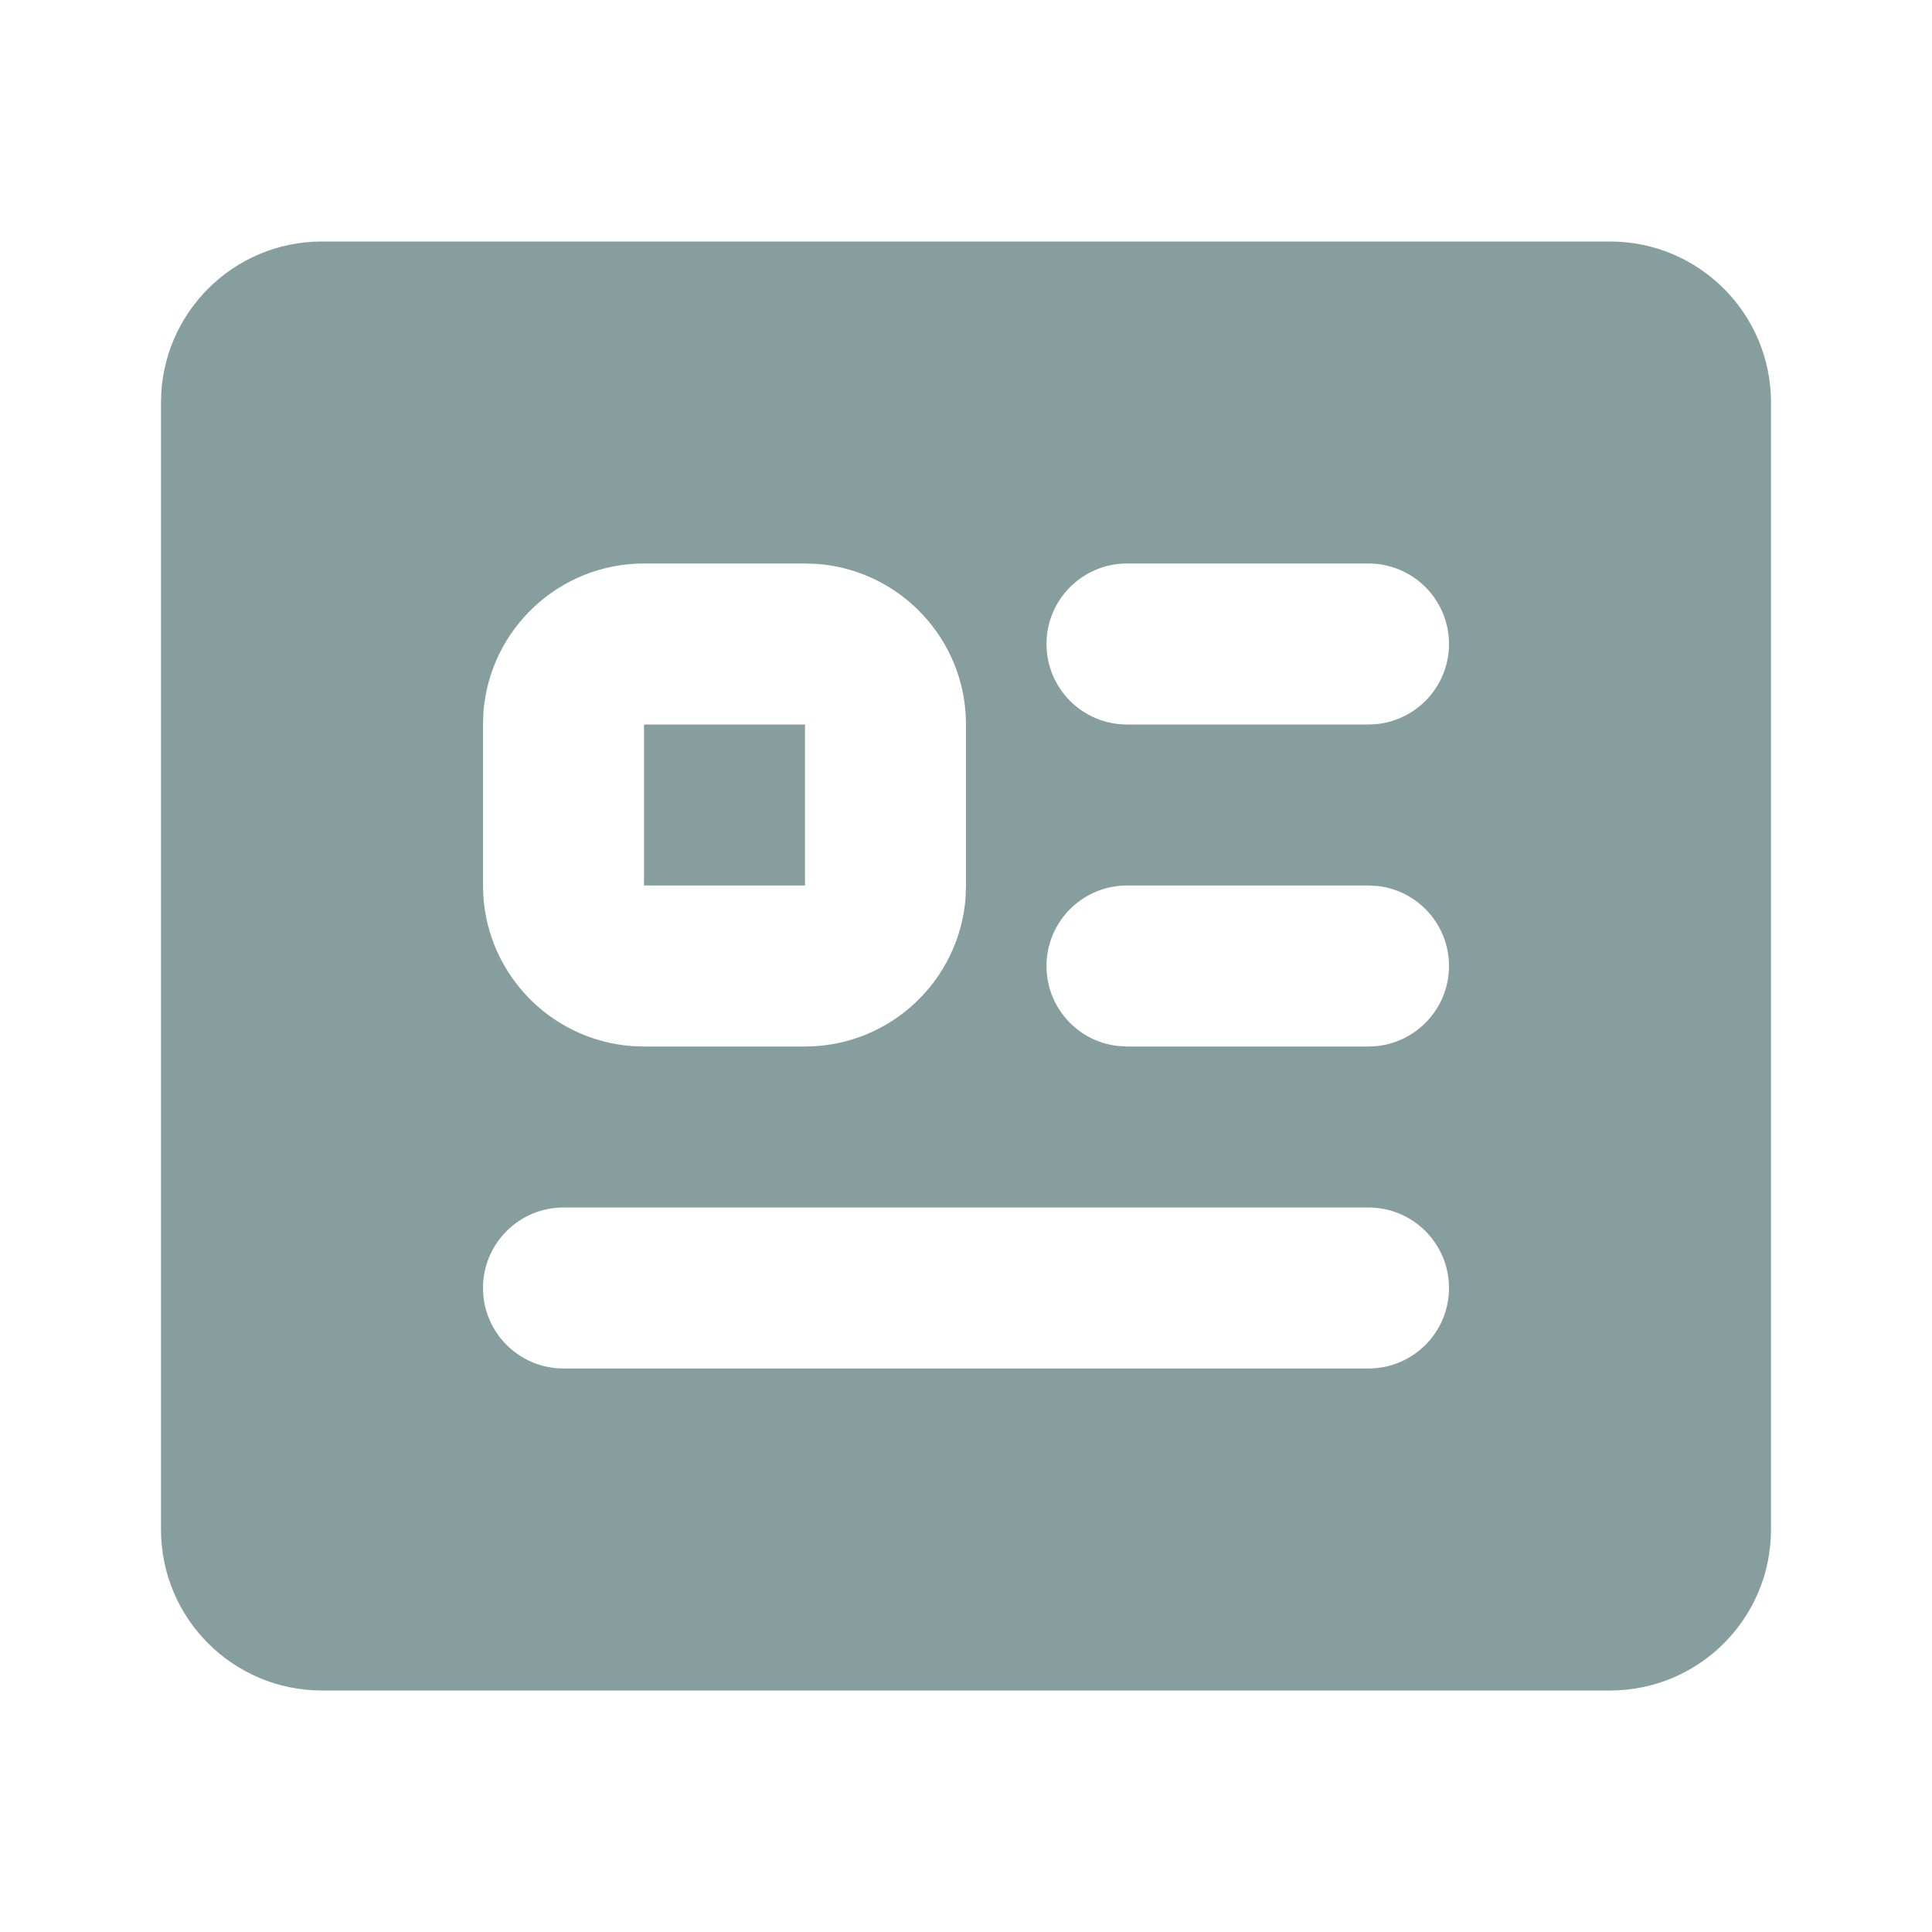
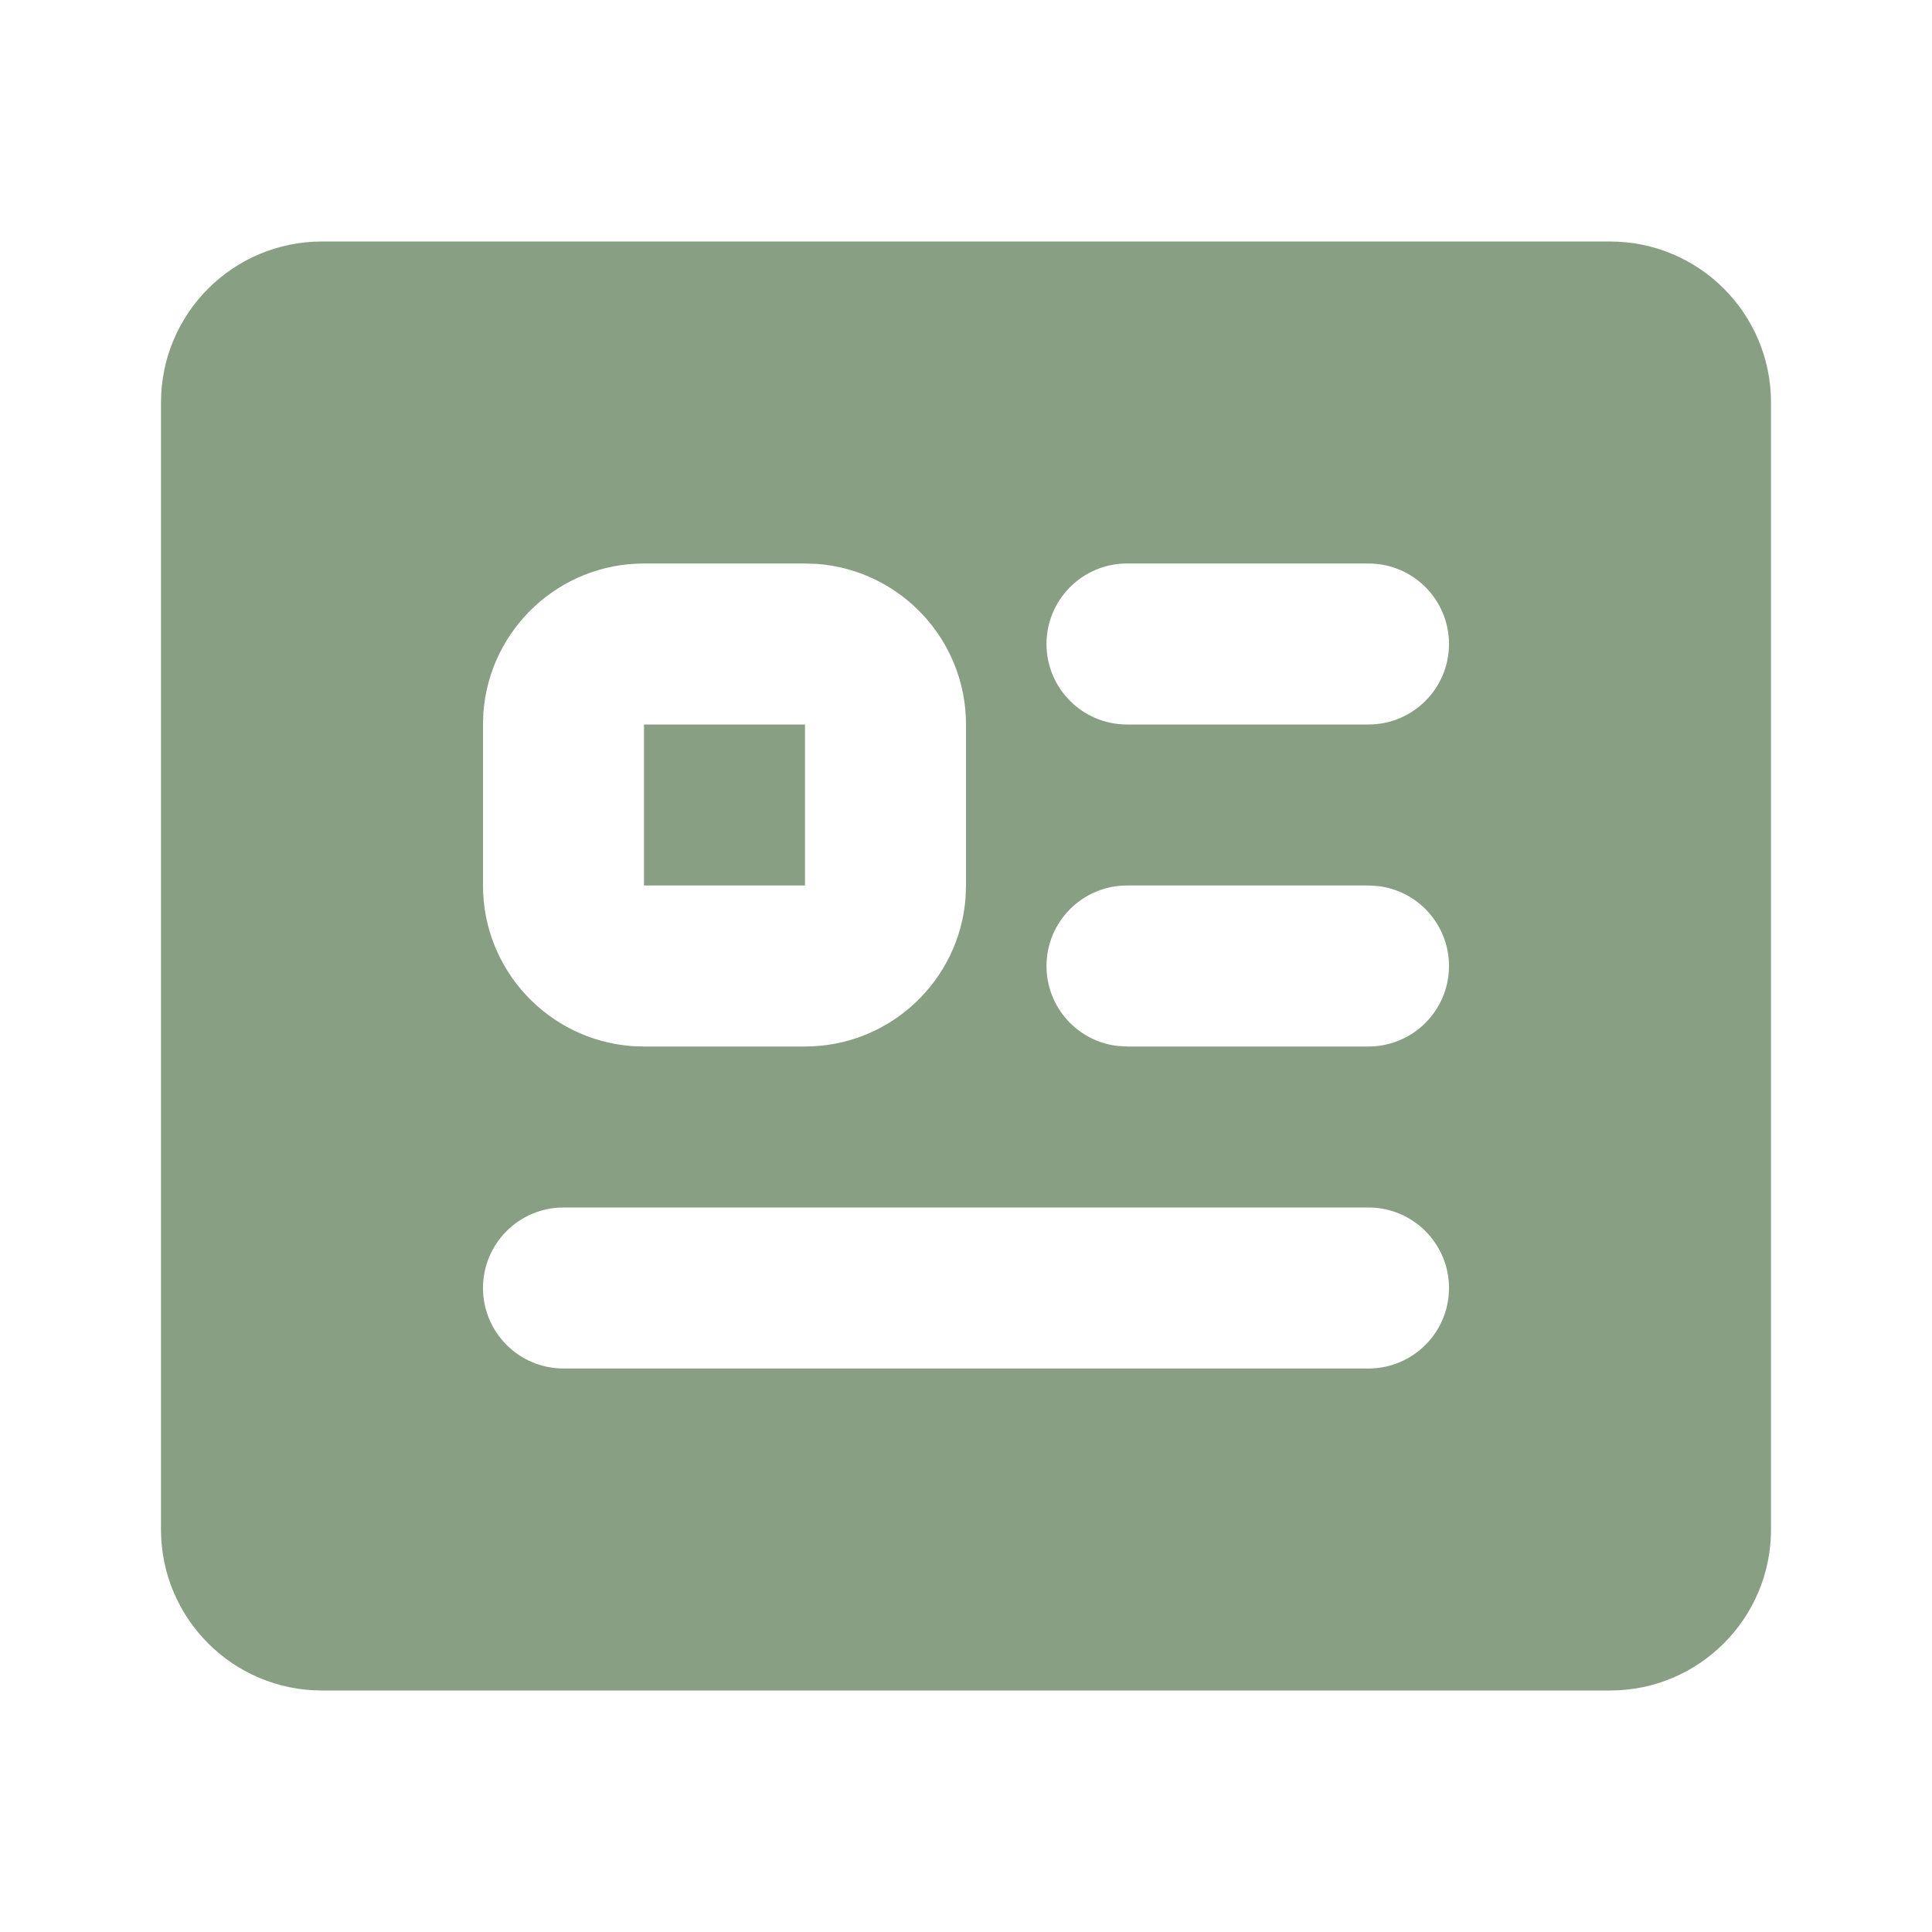
<svg xmlns="http://www.w3.org/2000/svg" width="24px" height="24px" viewBox="0 0 24 24" version="1.1">
  <g id="页面-1" stroke="none" stroke-width="1" fill="none" fill-rule="evenodd">
    <g id="File" transform="translate(0, -336)" fill-rule="nonzero">
      <g id="profile_fill" transform="translate(0, 336)">
        <path d="M24,0 L24,24 L0,24 L0,0 L24,0 Z M12.593,23.258 L12.582,23.26 L12.511,23.295 L12.492,23.299 L12.492,23.299 L12.477,23.295 L12.406,23.26 C12.396,23.256 12.387,23.259 12.382,23.265 L12.378,23.276 L12.361,23.703 L12.366,23.723 L12.377,23.736 L12.48,23.81 L12.495,23.814 L12.495,23.814 L12.507,23.81 L12.611,23.736 L12.623,23.72 L12.623,23.72 L12.627,23.703 L12.61,23.276 C12.608,23.266 12.601,23.259 12.593,23.258 L12.593,23.258 Z M12.858,23.145 L12.845,23.147 L12.66,23.24 L12.65,23.25 L12.65,23.25 L12.647,23.261 L12.665,23.691 L12.67,23.703 L12.67,23.703 L12.678,23.71 L12.879,23.803 C12.891,23.807 12.902,23.803 12.908,23.795 L12.912,23.781 L12.878,23.167 C12.875,23.155 12.867,23.147 12.858,23.145 L12.858,23.145 Z M12.143,23.147 C12.133,23.142 12.122,23.145 12.116,23.153 L12.11,23.167 L12.076,23.781 C12.075,23.793 12.083,23.802 12.093,23.805 L12.108,23.803 L12.309,23.71 L12.319,23.702 L12.319,23.702 L12.323,23.691 L12.34,23.261 L12.337,23.249 L12.337,23.249 L12.328,23.24 L12.143,23.147 Z" id="MingCute" fill-rule="nonzero" />
-         <path d="M20,3 C21.105,3 22,3.895 22,5 L22,19 C22,20.105 21.105,21 20,21 L4,21 C2.895,21 2,20.105 2,19 L2,5 C2,3.895 2.895,3 4,3 L20,3 Z M17,15 L7,15 C6.448,15 6,15.448 6,16 C6,16.552 6.448,17 7,17 L17,17 C17.552,17 18,16.552 18,16 C18,15.448 17.552,15 17,15 Z M10,7 L8,7 C6.946,7 6.082,7.816 6.005,8.851 L6,9 L6,11 C6,12.054 6.816,12.918 7.851,12.995 L8,13 L10,13 C11.054,13 11.918,12.184 11.995,11.149 L12,11 L12,9 C12,7.946 11.184,7.082 10.149,7.005 L10,7 Z M17,11 L14,11 C13.448,11 13,11.448 13,12 C13,12.513 13.386,12.936 13.883,12.993 L14,13 L17,13 C17.552,13 18,12.552 18,12 C18,11.487 17.614,11.064 17.117,11.007 L17,11 Z M10,9 L10,11 L8,11 L8,9 L10,9 Z M17,7 L14,7 C13.448,7 13,7.448 13,8 C13,8.552 13.448,9 14,9 L17,9 C17.552,9 18,8.552 18,8 C18,7.448 17.552,7 17,7 Z" id="形状" fill="#869F9E" />
+         <path d="M20,3 C21.105,3 22,3.895 22,5 L22,19 C22,20.105 21.105,21 20,21 L4,21 C2.895,21 2,20.105 2,19 L2,5 C2,3.895 2.895,3 4,3 L20,3 Z M17,15 L7,15 C6.448,15 6,15.448 6,16 C6,16.552 6.448,17 7,17 L17,17 C17.552,17 18,16.552 18,16 C18,15.448 17.552,15 17,15 Z M10,7 L8,7 C6.946,7 6.082,7.816 6.005,8.851 L6,9 L6,11 C6,12.054 6.816,12.918 7.851,12.995 L8,13 L10,13 C11.054,13 11.918,12.184 11.995,11.149 L12,11 L12,9 C12,7.946 11.184,7.082 10.149,7.005 L10,7 Z M17,11 L14,11 C13.448,11 13,11.448 13,12 C13,12.513 13.386,12.936 13.883,12.993 L14,13 L17,13 C17.552,13 18,12.552 18,12 C18,11.487 17.614,11.064 17.117,11.007 L17,11 Z M10,9 L10,11 L8,11 L8,9 L10,9 Z M17,7 L14,7 C13.448,7 13,7.448 13,8 C13,8.552 13.448,9 14,9 L17,9 C17.552,9 18,8.552 18,8 C18,7.448 17.552,7 17,7 Z" id="形状" fill="hsl(111, 12%, 57%)" />
      </g>
    </g>
  </g>
</svg>
